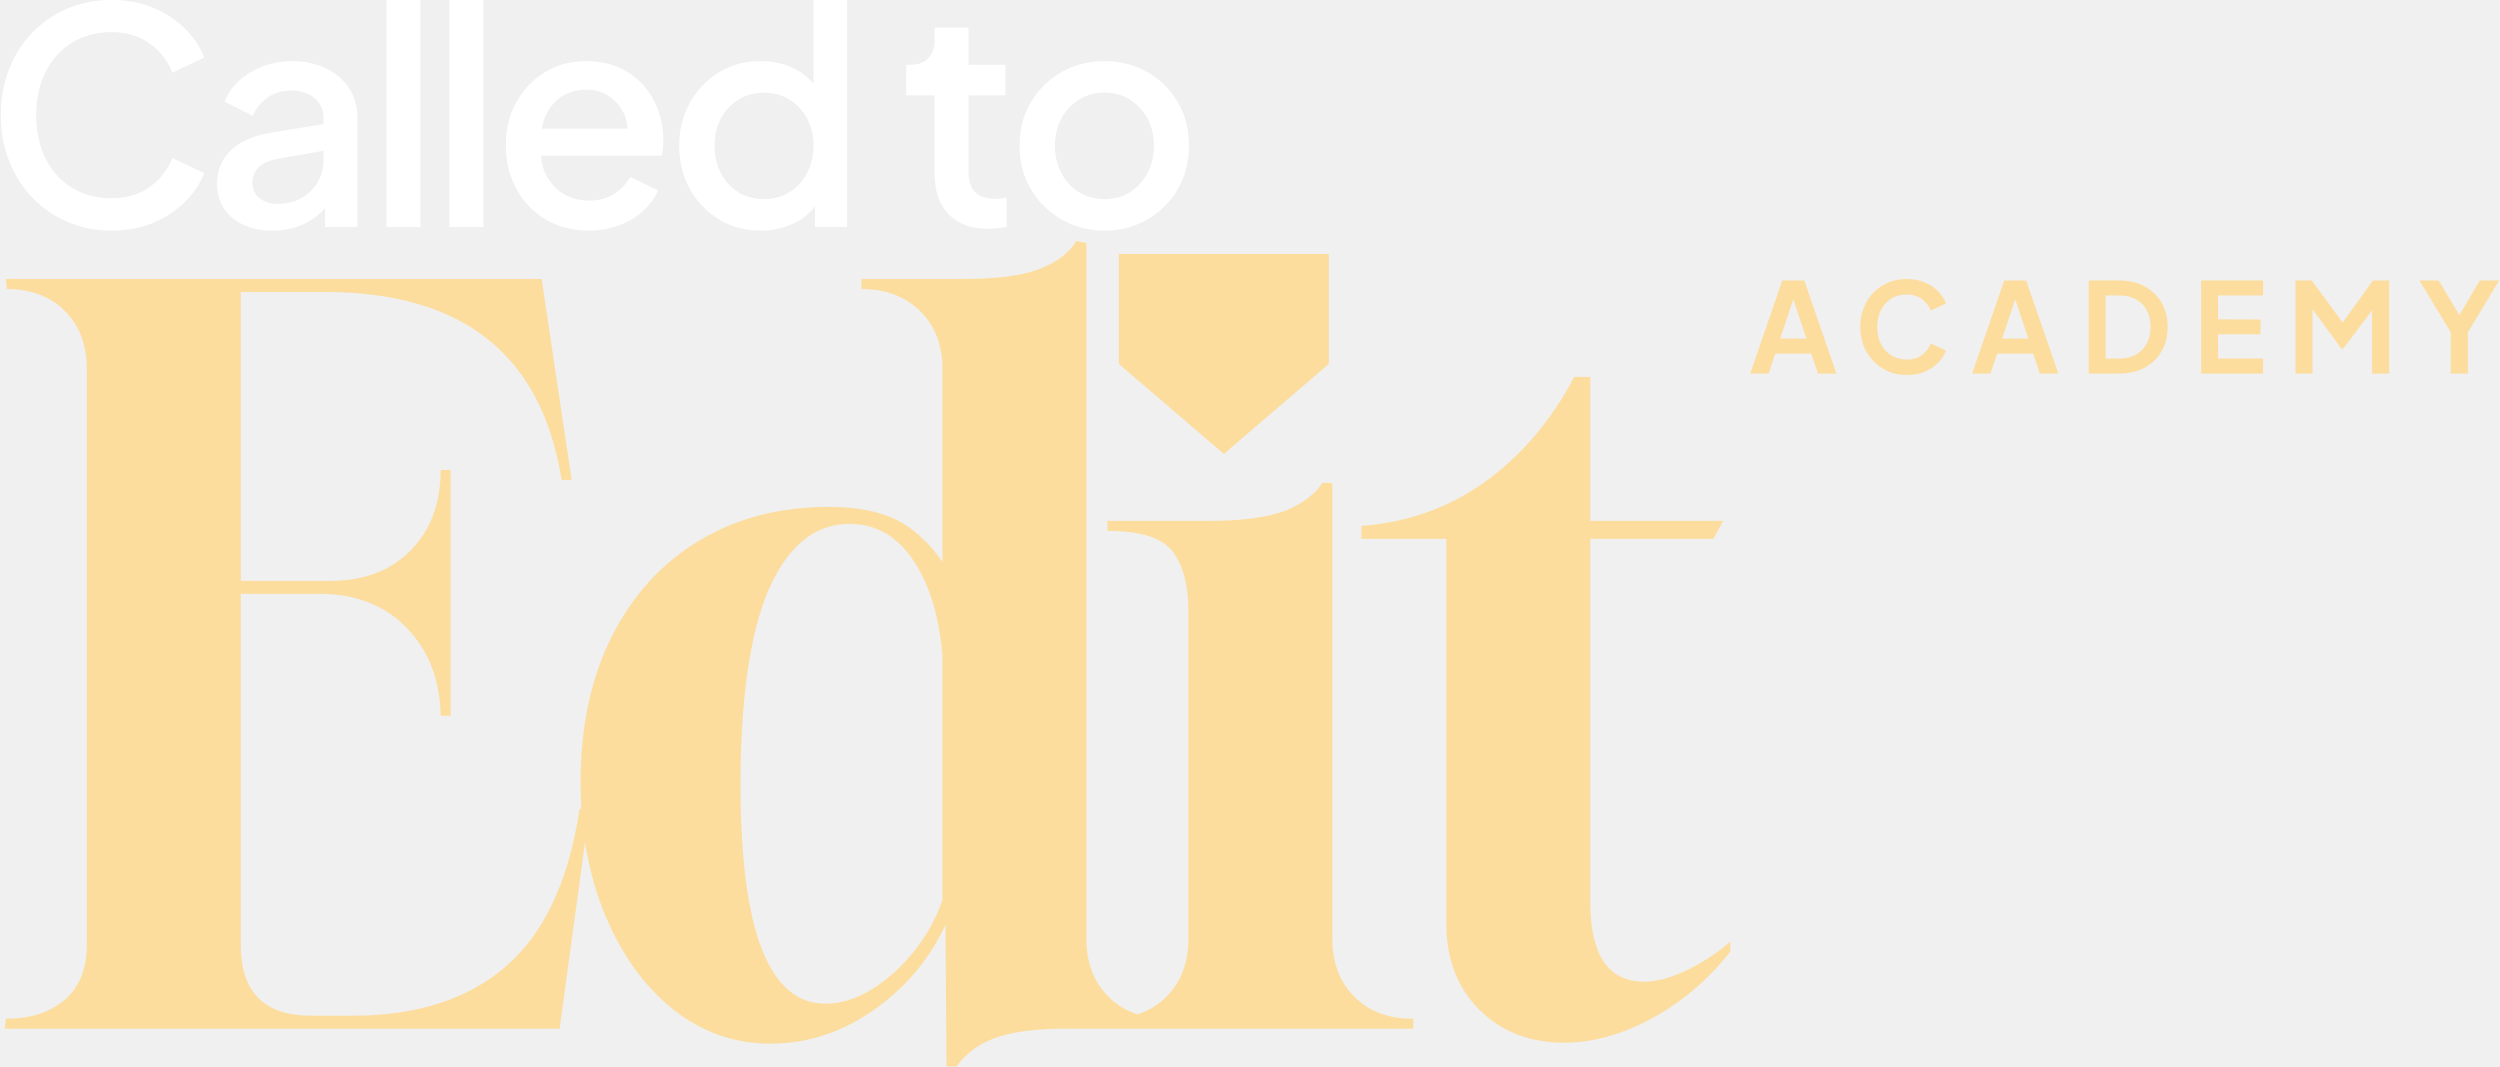
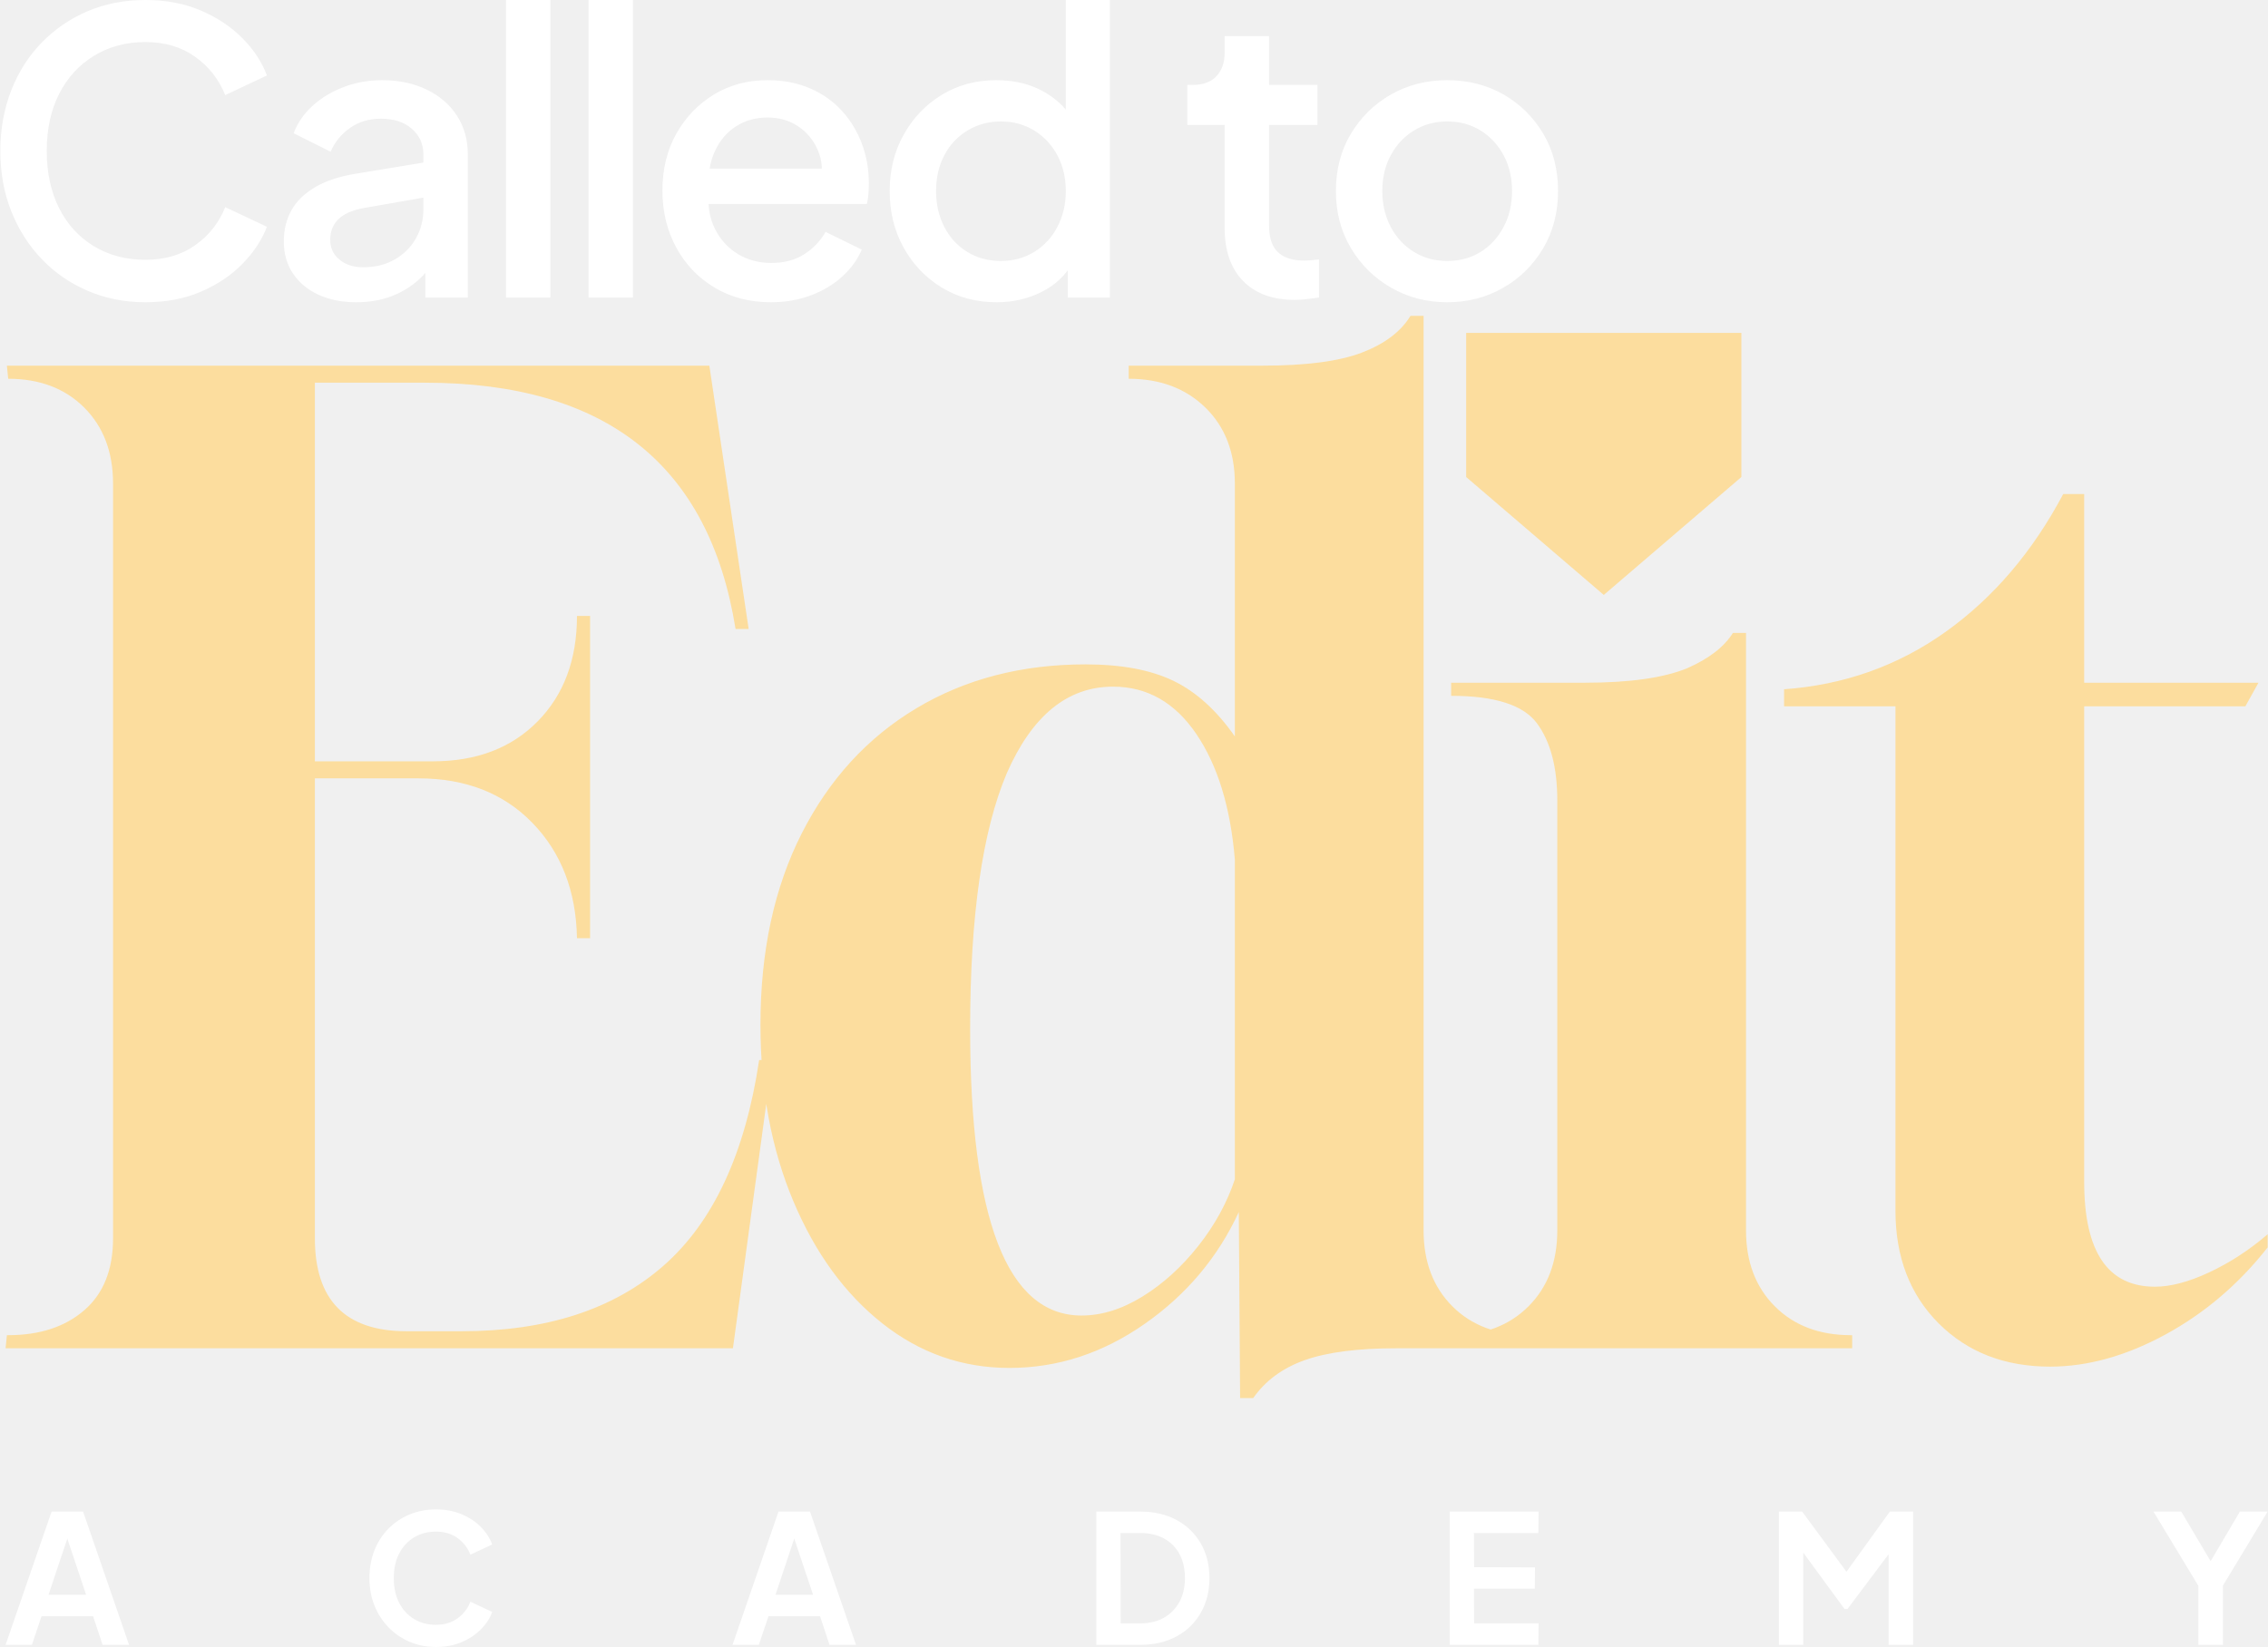
- <svg xmlns="http://www.w3.org/2000/svg" viewBox="0 0 749.79 320.13" width="750" height="320" role="img" aria-label="Called to Edit Academy">
-   <defs>
-     <mask id="ko" maskUnits="userSpaceOnUse" x="0" y="0" width="749.79" height="320.13">
-       <rect width="749.79" height="320.13" fill="#fff" />
-       <path d="M33.21 69.21C28.47 69.21 24.07 68.34 20.02 66.60C15.97 64.86 12.46 62.45 9.50 59.35C6.52 56.26 4.20 52.62 2.52 48.42C0.84 44.22 -0.00 39.60 0.00 34.56C0.00 29.58 0.83 24.98 2.47 20.75C4.12 16.52 6.45 12.85 9.45 9.77C12.45 6.68 15.96 4.28 19.98 2.56C24.00 0.86 28.41 0.00 33.21 0.00C37.95 0.00 42.19 0.81 45.94 2.43C49.69 4.05 52.86 6.16 55.44 8.78C58.02 11.38 59.88 14.22 61.02 17.28L51.48 21.78C50.04 18.18 47.74 15.25 44.59 13.00C41.44 10.75 37.65 9.63 33.21 9.63C28.77 9.63 24.84 10.68 21.42 12.78C18.00 14.88 15.34 17.79 13.45 21.51C11.56 25.23 10.62 29.58 10.62 34.56C10.62 39.54 11.56 43.90 13.45 47.66C15.34 51.41 18.00 54.31 21.42 56.38C24.84 58.45 28.77 59.49 33.21 59.49C37.65 59.49 41.44 58.38 44.59 56.16C47.74 53.94 50.04 51.03 51.48 47.43L61.02 51.93C59.88 54.93 58.02 57.75 55.44 60.39C52.86 63.03 49.70 65.16 45.94 66.78C42.19 68.40 37.95 69.21 33.21 69.21ZM81.45 69.21C78.15 69.21 75.26 68.62 72.76 67.45C70.27 66.29 68.34 64.67 66.96 62.59C65.58 60.53 64.89 58.08 64.89 55.26C64.89 52.62 65.47 50.25 66.64 48.15C67.81 46.05 69.63 44.28 72.09 42.84C74.55 41.40 77.64 40.38 81.36 39.78L98.28 36.99L98.28 45.00L83.34 47.61C80.64 48.09 78.66 48.95 77.40 50.18C76.14 51.41 75.51 52.98 75.51 54.90C75.51 56.76 76.21 58.28 77.62 59.44C79.03 60.62 80.85 61.20 83.07 61.20C85.83 61.20 88.24 60.60 90.31 59.40C92.38 58.20 93.99 56.60 95.13 54.59C96.27 52.58 96.84 50.34 96.84 47.88L96.84 35.37C96.84 32.97 95.95 31.00 94.18 29.47C92.41 27.94 90.06 27.18 87.12 27.18C84.42 27.18 82.06 27.88 80.05 29.29C78.04 30.71 76.56 32.52 75.60 34.74L67.14 30.51C68.04 28.11 69.51 25.99 71.55 24.16C73.59 22.33 75.97 20.91 78.70 19.89C81.43 18.87 84.33 18.36 87.39 18.36C91.23 18.36 94.63 19.08 97.61 20.52C100.57 21.96 102.89 23.95 104.53 26.50C106.18 29.06 107.01 32.01 107.01 35.37L107.01 68.13L97.29 68.13L97.29 59.31L99.36 59.58C98.22 61.56 96.77 63.27 94.99 64.71C93.22 66.15 91.21 67.26 88.96 68.04C86.71 68.82 84.21 69.21 81.45 69.21ZM115.74 0.00L125.91 0.00L125.91 68.13L115.74 68.13ZM134.64 0.00L144.81 0.00L144.81 68.13L134.64 68.13ZM176.40 69.21C171.54 69.21 167.23 68.09 163.48 65.84C159.73 63.59 156.81 60.53 154.71 56.66C152.61 52.78 151.56 48.45 151.56 43.65C151.56 38.73 152.62 34.38 154.75 30.60C156.88 26.82 159.75 23.84 163.35 21.64C166.95 19.46 171.03 18.36 175.59 18.36C179.25 18.36 182.52 18.99 185.40 20.25C188.28 21.51 190.71 23.23 192.69 25.43C194.67 27.62 196.18 30.12 197.23 32.94C198.28 35.76 198.81 38.76 198.81 41.94C198.81 42.72 198.78 43.53 198.72 44.37C198.66 45.21 198.54 45.99 198.36 46.71L159.57 46.71L159.57 38.61L192.60 38.61L187.74 42.30C188.34 39.36 188.14 36.73 187.15 34.43C186.16 32.11 184.66 30.28 182.65 28.94C180.64 27.58 178.29 26.91 175.59 26.91C172.89 26.91 170.49 27.58 168.39 28.94C166.29 30.28 164.67 32.20 163.53 34.69C162.39 37.19 161.94 40.20 162.18 43.74C161.88 47.04 162.34 49.92 163.57 52.38C164.80 54.84 166.54 56.76 168.79 58.14C171.04 59.52 173.61 60.21 176.49 60.21C179.43 60.21 181.93 59.55 184.00 58.23C186.07 56.91 187.71 55.20 188.91 53.10L197.19 57.15C196.23 59.43 194.74 61.48 192.73 63.31C190.72 65.15 188.32 66.59 185.53 67.63C182.74 68.69 179.70 69.21 176.40 69.21ZM228.06 69.21C223.38 69.21 219.19 68.09 215.50 65.84C211.81 63.59 208.91 60.54 206.77 56.70C204.64 52.86 203.58 48.54 203.58 43.74C203.58 38.94 204.66 34.62 206.82 30.78C208.98 26.94 211.89 23.91 215.55 21.69C219.21 19.47 223.35 18.36 227.97 18.36C231.87 18.36 235.32 19.14 238.32 20.70C241.32 22.26 243.69 24.42 245.43 27.18L243.90 29.52L243.90 0.00L253.98 0.00L253.98 68.13L244.35 68.13L244.35 58.23L245.52 60.12C243.84 63.06 241.44 65.31 238.32 66.87C235.20 68.43 231.78 69.21 228.06 69.21ZM229.05 59.76C231.87 59.76 234.40 59.07 236.66 57.69C238.91 56.31 240.68 54.41 241.96 51.97C243.25 49.54 243.90 46.80 243.90 43.74C243.90 40.68 243.25 37.95 241.96 35.55C240.68 33.15 238.91 31.26 236.66 29.88C234.41 28.50 231.87 27.81 229.05 27.81C226.23 27.81 223.68 28.50 221.40 29.88C219.12 31.26 217.35 33.15 216.09 35.55C214.83 37.95 214.20 40.68 214.20 43.74C214.20 46.80 214.83 49.54 216.09 51.97C217.35 54.41 219.10 56.31 221.35 57.69C223.60 59.07 226.17 59.76 229.05 59.76ZM296.37 68.67C291.27 68.67 287.31 67.23 284.49 64.35C281.67 61.47 280.26 57.42 280.26 52.20L280.26 28.62L271.71 28.62L271.71 19.44L273.06 19.44C275.34 19.44 277.11 18.78 278.37 17.46C279.63 16.14 280.26 14.34 280.26 12.06L280.26 8.28L290.43 8.28L290.43 19.44L301.50 19.44L301.50 28.62L290.43 28.62L290.43 51.75C290.43 53.43 290.70 54.85 291.24 56.03C291.78 57.19 292.65 58.09 293.85 58.72C295.05 59.35 296.61 59.67 298.53 59.67C299.01 59.67 299.55 59.64 300.15 59.58C300.75 59.52 301.32 59.46 301.86 59.40L301.86 68.13C301.02 68.25 300.09 68.37 299.07 68.49C298.05 68.61 297.15 68.67 296.37 68.67ZM331.20 69.21C326.52 69.21 322.25 68.10 318.38 65.88C314.51 63.66 311.43 60.63 309.15 56.79C306.87 52.95 305.73 48.60 305.73 43.74C305.73 38.82 306.87 34.45 309.15 30.64C311.43 26.84 314.49 23.83 318.33 21.64C322.17 19.46 326.46 18.36 331.20 18.36C336.00 18.36 340.31 19.46 344.12 21.64C347.92 23.84 350.96 26.84 353.21 30.64C355.46 34.45 356.58 38.82 356.58 43.74C356.58 48.66 355.44 53.04 353.16 56.88C350.88 60.72 347.82 63.74 343.98 65.92C340.14 68.12 335.88 69.21 331.20 69.21ZM331.20 59.76C334.08 59.76 336.63 59.07 338.85 57.69C341.07 56.31 342.83 54.41 344.12 51.97C345.40 49.54 346.05 46.80 346.05 43.74C346.05 40.68 345.40 37.95 344.12 35.55C342.83 33.15 341.07 31.26 338.85 29.88C336.63 28.50 334.08 27.81 331.20 27.81C328.38 27.81 325.85 28.50 323.60 29.88C321.35 31.26 319.57 33.15 318.29 35.55C316.99 37.95 316.35 40.68 316.35 43.74C316.35 46.80 317.00 49.54 318.29 51.97C319.57 54.41 321.35 56.31 323.60 57.69C325.85 59.07 328.38 59.76 331.20 59.76Z" fill="#000" stroke="#000" stroke-width="8.40" stroke-linejoin="round" />
-     </mask>
-   </defs>
-   <path fill="#FCDD9E" mask="url(#ko)" d="M1.20 308.73L1.50 305.73L1.80 305.73C9.00 305.73 14.80 303.83 19.20 300.03C23.60 296.23 25.80 290.73 25.80 283.53L25.80 110.73C25.80 103.53 23.60 97.73 19.20 93.33C14.80 88.93 9.00 86.73 1.80 86.73L1.50 83.73L162.30 83.73L171.30 144.03L168.30 144.03C162.30 106.43 138.60 87.63 97.20 87.63L72.00 87.63L72.00 174.33L99.00 174.33C109.00 174.33 117.00 171.28 123.00 165.18C129.00 159.08 132.00 151.03 132.00 141.03L135.00 141.03L135.00 214.83L132.00 214.83C131.80 204.03 128.40 195.23 121.80 188.43C115.20 181.63 106.50 178.23 95.70 178.23L72.00 178.23L72.00 283.53C72.00 297.73 79.00 304.83 93.00 304.83L105.60 304.83C125.00 304.83 140.40 299.83 151.80 289.83C163.20 279.83 170.50 264.13 173.70 242.73L176.70 242.73L167.70 308.73L1.20 308.73ZM283.80 320.13L283.50 277.53C278.70 287.93 271.50 296.48 261.90 303.18C252.30 309.88 242.00 313.23 231.00 313.23C220.20 313.23 210.50 309.83 201.90 303.03C193.30 296.23 186.50 286.88 181.50 274.98C176.50 263.08 174.00 249.63 174.00 234.63C174.00 217.83 177.15 203.23 183.45 190.83C189.75 178.43 198.50 168.88 209.70 162.18C220.90 155.48 233.80 152.13 248.40 152.13C256.60 152.13 263.30 153.38 268.50 155.88C273.70 158.38 278.40 162.63 282.60 168.63L282.60 110.73C282.60 103.53 280.35 97.73 275.85 93.33C271.35 88.93 265.50 86.73 258.30 86.73L258.30 83.73L288.90 83.73C298.90 83.73 306.50 82.73 311.70 80.73C316.90 78.73 320.60 75.93 322.80 72.33L325.80 72.33L325.80 281.73C325.80 288.93 328.00 294.73 332.40 299.13C336.80 303.53 342.70 305.73 350.10 305.73L350.10 308.73L319.50 308.73C310.70 308.73 303.75 309.63 298.65 311.43C293.55 313.23 289.60 316.13 286.80 320.13L283.80 320.13M247.50 301.23C252.10 301.23 256.75 299.78 261.45 296.88C266.15 293.98 270.40 290.13 274.20 285.33C278.00 280.53 280.80 275.43 282.60 270.03L282.60 196.83C281.60 184.83 278.65 175.23 273.75 168.03C268.85 160.83 262.50 157.23 254.70 157.23C244.30 157.23 236.20 163.83 230.40 177.03C224.80 190.23 222.00 209.73 222.00 235.53C222.00 279.33 230.50 301.23 247.50 301.23ZM469.22 312.93C458.82 312.93 450.32 309.63 443.71 303.03C437.12 296.43 433.82 287.83 433.82 277.23L433.82 161.73L408.32 161.73L408.32 157.83C422.12 156.83 434.47 152.43 445.37 144.63C456.27 136.83 465.22 126.33 472.22 113.13L477.02 113.13L477.02 156.33L516.92 156.33L513.92 161.73L477.02 161.73L477.02 270.63C477.02 286.63 482.42 294.63 493.22 294.63C496.82 294.63 500.97 293.53 505.67 291.33C510.37 289.13 514.82 286.23 519.02 282.63L519.02 285.63C512.42 294.03 504.62 300.68 495.62 305.58C486.62 310.48 477.82 312.93 469.22 312.93ZM332.11 308.73L332.11 305.73L332.41 305.73C339.61 305.73 345.41 303.53 349.81 299.13C354.21 294.73 356.41 288.93 356.41 281.73L356.41 183.33C356.41 175.73 354.86 169.83 351.76 165.63C348.66 161.43 342.11 159.33 332.11 159.33L332.11 156.33L362.71 156.33C372.91 156.33 380.71 155.23 386.11 153.03C391.11 150.83 394.61 148.13 396.61 144.93L399.61 144.93L399.61 281.73C399.61 288.93 401.81 294.73 406.21 299.13C410.61 303.53 416.41 305.73 423.61 305.73L423.91 305.73L423.91 308.73L332.11 308.73ZM335.55 76.23L398.55 76.23L398.55 109.23L367.05 136.23L335.55 109.23L335.55 76.23Z" />
-   <path fill="#FCDD9E" d="M525.02 112.12L534.65 84.18L541.25 84.18L550.89 112.12L545.34 112.12L543.35 106.12L532.55 106.12L530.53 112.12L525.02 112.12ZM534.02 101.62L541.89 101.62L537.24 87.70L538.67 87.70L534.02 101.62ZM572.00 112.57C570.00 112.57 568.16 112.20 566.47 111.48C564.79 110.75 563.31 109.74 562.05 108.44C560.79 107.14 559.80 105.62 559.10 103.87C558.40 102.12 558.05 100.20 558.05 98.13C558.05 96.05 558.40 94.13 559.09 92.37C559.77 90.61 560.75 89.08 562.01 87.80C563.27 86.51 564.75 85.51 566.45 84.80C568.15 84.08 570.00 83.73 572.00 83.73C574.00 83.73 575.80 84.07 577.39 84.74C578.97 85.42 580.32 86.31 581.42 87.42C582.52 88.53 583.30 89.75 583.78 91.08L579.20 93.22C578.68 91.82 577.79 90.66 576.54 89.75C575.29 88.83 573.78 88.38 572.00 88.38C570.25 88.38 568.71 88.79 567.37 89.62C566.04 90.44 565.00 91.58 564.26 93.03C563.52 94.48 563.15 96.18 563.15 98.13C563.15 100.08 563.52 101.78 564.26 103.25C565.00 104.71 566.04 105.85 567.37 106.68C568.71 107.50 570.25 107.92 572.00 107.92C573.78 107.92 575.29 107.46 576.54 106.55C577.79 105.63 578.68 104.48 579.20 103.08L583.78 105.22C583.30 106.54 582.52 107.76 581.42 108.87C580.32 109.98 578.97 110.88 577.39 111.55C575.80 112.23 574.00 112.57 572.00 112.57ZM591.62 112.12L601.25 84.18L607.85 84.18L617.49 112.12L611.94 112.12L609.95 106.12L599.15 106.12L597.13 112.12L591.62 112.12ZM600.62 101.62L608.49 101.62L603.84 87.70L605.27 87.70L600.62 101.62ZM626.60 112.12L626.60 84.18L635.72 84.18C638.69 84.18 641.27 84.77 643.44 85.96C645.62 87.15 647.30 88.78 648.50 90.87C649.70 92.96 650.30 95.38 650.30 98.13C650.30 100.85 649.70 103.27 648.50 105.38C647.30 107.50 645.62 109.15 643.44 110.33C641.27 111.52 638.69 112.12 635.72 112.12L626.60 112.12ZM631.70 107.62L635.83 107.62C637.73 107.62 639.37 107.22 640.76 106.43C642.15 105.65 643.23 104.55 644.00 103.13C644.78 101.72 645.17 100.05 645.17 98.13C645.17 96.18 644.79 94.50 644.02 93.08C643.26 91.67 642.18 90.58 640.78 89.82C639.38 89.06 637.73 88.68 635.83 88.68L631.67 88.68L631.70 107.62ZM660.35 112.12L660.35 84.18L678.95 84.18L678.92 88.68L665.42 88.68L665.45 95.84L678.20 95.88L678.17 100.34L665.42 100.34L665.45 107.62L678.95 107.62L678.92 112.12L660.35 112.12ZM688.67 112.12L688.67 84.18L693.54 84.18L704.00 98.39L701.68 98.39L711.92 84.18L716.79 84.18L716.79 112.12L711.65 112.12L711.65 89.99L713.64 90.48L703.03 104.62L702.43 104.62L692.08 90.48L693.77 89.99L693.77 112.12L688.67 112.12ZM735.28 112.12L735.28 99.74L725.87 84.18L731.68 84.18L738.88 96.33L736.82 96.33L743.98 84.18L749.79 84.18L740.42 99.70L740.42 112.12L735.28 112.12Z" />
+ <svg xmlns="http://www.w3.org/2000/svg" viewBox="0 0 519.02 377.13" width="519" height="377" role="img" aria-label="Called to Edit Academy">
+   <path fill="#FCDD9E" d="M1.20 308.73L1.50 305.73L1.80 305.73C9.00 305.73 14.80 303.83 19.20 300.03C23.60 296.23 25.80 290.73 25.80 283.53L25.80 110.73C25.80 103.53 23.60 97.73 19.20 93.33C14.80 88.93 9.00 86.73 1.80 86.73L1.50 83.73L162.30 83.73L171.30 144.03L168.30 144.03C162.30 106.43 138.60 87.63 97.20 87.63L72.00 87.63L72.00 174.33L99.00 174.33C109.00 174.33 117.00 171.28 123.00 165.18C129.00 159.08 132.00 151.03 132.00 141.03L135.00 141.03L135.00 214.83L132.00 214.83C131.80 204.03 128.40 195.23 121.80 188.43C115.20 181.63 106.50 178.23 95.70 178.23L72.00 178.23L72.00 283.53C72.00 297.73 79.00 304.83 93.00 304.83L105.60 304.83C125.00 304.83 140.40 299.83 151.80 289.83C163.20 279.83 170.50 264.13 173.70 242.73L176.70 242.73L167.70 308.73L1.20 308.73ZM283.80 320.13L283.50 277.53C278.70 287.93 271.50 296.48 261.90 303.18C252.30 309.88 242.00 313.23 231.00 313.23C220.20 313.23 210.50 309.83 201.90 303.03C193.30 296.23 186.50 286.88 181.50 274.98C176.50 263.08 174.00 249.63 174.00 234.63C174.00 217.83 177.15 203.23 183.45 190.83C189.75 178.43 198.50 168.88 209.70 162.18C220.90 155.48 233.80 152.13 248.40 152.13C256.60 152.13 263.30 153.38 268.50 155.88C273.70 158.38 278.40 162.63 282.60 168.63L282.60 110.73C282.60 103.53 280.35 97.73 275.85 93.33C271.35 88.93 265.50 86.73 258.30 86.73L258.30 83.73L288.90 83.73C298.90 83.73 306.50 82.73 311.70 80.73C316.90 78.73 320.60 75.93 322.80 72.33L325.80 72.33L325.80 281.73C325.80 288.93 328.00 294.73 332.40 299.13C336.80 303.53 342.70 305.73 350.10 305.73L350.10 308.73L319.50 308.73C310.70 308.73 303.75 309.63 298.65 311.43C293.55 313.23 289.60 316.13 286.80 320.13L283.80 320.13M247.50 301.23C252.10 301.23 256.75 299.78 261.45 296.88C266.15 293.98 270.40 290.13 274.20 285.33C278.00 280.53 280.80 275.43 282.60 270.03L282.60 196.83C281.60 184.83 278.65 175.23 273.75 168.03C268.85 160.83 262.50 157.23 254.70 157.23C244.30 157.23 236.20 163.83 230.40 177.03C224.80 190.23 222.00 209.73 222.00 235.53C222.00 279.33 230.50 301.23 247.50 301.23ZM469.22 312.93C458.82 312.93 450.32 309.63 443.71 303.03C437.12 296.43 433.82 287.83 433.82 277.23L433.82 161.73L408.32 161.73L408.32 157.83C422.12 156.83 434.47 152.43 445.37 144.63C456.27 136.83 465.22 126.33 472.22 113.13L477.02 113.13L477.02 156.33L516.92 156.33L513.92 161.73L477.02 161.73L477.02 270.63C477.02 286.63 482.42 294.63 493.22 294.63C496.82 294.63 500.97 293.53 505.67 291.33C510.37 289.13 514.82 286.23 519.02 282.63L519.02 285.63C512.42 294.03 504.62 300.68 495.62 305.58C486.62 310.48 477.82 312.93 469.22 312.93ZM332.11 308.73L332.11 305.73L332.41 305.73C339.61 305.73 345.41 303.53 349.81 299.13C354.21 294.73 356.41 288.93 356.41 281.73L356.41 183.33C356.41 175.73 354.86 169.83 351.76 165.63C348.66 161.43 342.11 159.33 332.11 159.33L332.11 156.33L362.71 156.33C372.91 156.33 380.71 155.23 386.11 153.03C391.11 150.83 394.61 148.13 396.61 144.93L399.61 144.93L399.61 281.73C399.61 288.93 401.81 294.73 406.21 299.13C410.61 303.53 416.41 305.73 423.61 305.73L423.91 305.73L423.91 308.73L332.11 308.73ZM335.55 76.23L398.55 76.23L398.55 109.23L367.05 136.23L335.55 109.23L335.55 76.23Z" />
+   <path fill="#FFFFFF" d="M1.20 376.64L11.73 346.12L18.94 346.12L29.46 376.64L23.40 376.64L21.23 370.08L9.43 370.08L7.22 376.64L1.20 376.64ZM11.03 365.17L19.63 365.17L14.55 349.97L16.11 349.97L11.03 365.17ZM99.72 377.13C97.54 377.13 95.52 376.73 93.68 375.94C91.84 375.15 90.23 374.04 88.85 372.62C87.47 371.20 86.40 369.53 85.63 367.62C84.87 365.71 84.49 363.62 84.49 361.36C84.49 359.09 84.86 356.99 85.61 355.07C86.36 353.14 87.43 351.48 88.81 350.07C90.19 348.66 91.80 347.57 93.66 346.79C95.52 346.02 97.54 345.63 99.72 345.63C101.91 345.63 103.87 346.00 105.60 346.73C107.34 347.47 108.80 348.45 110.00 349.66C111.21 350.88 112.07 352.21 112.59 353.66L107.59 355.99C107.01 354.46 106.04 353.20 104.68 352.20C103.31 351.20 101.66 350.71 99.72 350.71C97.81 350.71 96.13 351.16 94.66 352.06C93.20 352.96 92.07 354.20 91.26 355.79C90.46 357.37 90.06 359.23 90.06 361.36C90.06 363.49 90.46 365.35 91.26 366.95C92.07 368.55 93.20 369.79 94.66 370.70C96.13 371.60 97.81 372.05 99.72 372.05C101.66 372.05 103.31 371.55 104.68 370.55C106.04 369.56 107.01 368.29 107.59 366.76L112.59 369.10C112.07 370.55 111.21 371.88 110.00 373.09C108.80 374.31 107.34 375.28 105.60 376.02C103.87 376.76 101.91 377.13 99.72 377.13ZM167.61 376.64L178.13 346.12L185.34 346.12L195.87 376.64L189.81 376.64L187.64 370.08L175.84 370.08L173.63 376.64L167.61 376.64ZM177.44 365.17L186.04 365.17L180.96 349.97L182.52 349.97L177.44 365.17ZM250.89 376.64L250.89 346.12L260.85 346.12C264.10 346.12 266.91 346.77 269.28 348.06C271.66 349.36 273.50 351.15 274.81 353.43C276.12 355.71 276.78 358.35 276.78 361.36C276.78 364.33 276.12 366.97 274.81 369.28C273.50 371.59 271.66 373.39 269.28 374.69C266.91 375.99 264.10 376.64 260.85 376.64L250.89 376.64ZM256.46 371.72L260.97 371.72C263.04 371.72 264.84 371.29 266.35 370.43C267.87 369.57 269.05 368.37 269.90 366.82C270.74 365.28 271.17 363.46 271.17 361.36C271.17 359.23 270.75 357.39 269.92 355.85C269.09 354.30 267.90 353.12 266.38 352.28C264.85 351.45 263.04 351.03 260.97 351.03L256.42 351.03L256.46 371.72ZM331.80 376.64L331.80 346.12L352.12 346.12L352.08 351.03L337.33 351.03L337.37 358.86L351.30 358.90L351.26 363.77L337.33 363.77L337.37 371.72L352.12 371.72L352.08 376.64L331.80 376.64ZM407.14 376.64L407.14 346.12L412.46 346.12L423.89 361.64L421.35 361.64L432.54 346.12L437.86 346.12L437.86 376.64L432.25 376.64L432.25 352.47L434.42 353.00L422.83 368.44L422.17 368.44L410.87 353.00L412.71 352.47L412.71 376.64L407.14 376.64ZM503.16 376.64L503.16 363.12L492.88 346.12L499.23 346.12L507.10 359.39L504.84 359.39L512.67 346.12L519.02 346.12L508.78 363.08L508.78 376.64L503.16 376.64Z" />
  <path fill="#FFFFFF" d="M33.21 69.21C28.47 69.21 24.07 68.34 20.02 66.60C15.97 64.86 12.46 62.45 9.50 59.35C6.52 56.26 4.20 52.62 2.52 48.42C0.84 44.22 -0.00 39.60 0.00 34.56C0.00 29.58 0.83 24.98 2.47 20.75C4.12 16.52 6.45 12.85 9.45 9.77C12.45 6.68 15.96 4.28 19.98 2.56C24.00 0.86 28.41 0.00 33.21 0.00C37.95 0.00 42.19 0.81 45.94 2.43C49.69 4.05 52.86 6.16 55.44 8.78C58.02 11.38 59.88 14.22 61.02 17.28L51.48 21.78C50.04 18.18 47.74 15.25 44.59 13.00C41.44 10.75 37.65 9.63 33.21 9.63C28.77 9.63 24.84 10.68 21.42 12.78C18.00 14.88 15.34 17.79 13.45 21.51C11.56 25.23 10.62 29.58 10.62 34.56C10.62 39.54 11.56 43.90 13.45 47.66C15.34 51.41 18.00 54.31 21.42 56.38C24.84 58.45 28.77 59.49 33.21 59.49C37.65 59.49 41.44 58.38 44.59 56.16C47.74 53.94 50.04 51.03 51.48 47.43L61.02 51.93C59.88 54.93 58.02 57.75 55.44 60.39C52.86 63.03 49.70 65.16 45.94 66.78C42.19 68.40 37.95 69.21 33.21 69.21ZM81.45 69.21C78.15 69.21 75.26 68.62 72.76 67.45C70.27 66.29 68.34 64.67 66.96 62.59C65.58 60.53 64.89 58.08 64.89 55.26C64.89 52.62 65.47 50.25 66.64 48.15C67.81 46.05 69.63 44.28 72.09 42.84C74.55 41.40 77.64 40.38 81.36 39.78L98.28 36.99L98.28 45.00L83.34 47.61C80.64 48.09 78.66 48.95 77.40 50.18C76.14 51.41 75.51 52.98 75.51 54.90C75.51 56.76 76.21 58.28 77.62 59.44C79.03 60.62 80.85 61.20 83.07 61.20C85.83 61.20 88.24 60.60 90.31 59.40C92.38 58.20 93.99 56.60 95.13 54.59C96.27 52.58 96.84 50.34 96.84 47.88L96.84 35.37C96.84 32.97 95.95 31.00 94.18 29.47C92.41 27.94 90.06 27.18 87.12 27.18C84.42 27.18 82.06 27.88 80.05 29.29C78.04 30.71 76.56 32.52 75.60 34.74L67.14 30.51C68.04 28.11 69.51 25.99 71.55 24.16C73.59 22.33 75.97 20.91 78.70 19.89C81.43 18.87 84.33 18.36 87.39 18.36C91.23 18.36 94.63 19.08 97.61 20.52C100.57 21.96 102.89 23.95 104.53 26.50C106.18 29.06 107.01 32.01 107.01 35.37L107.01 68.13L97.29 68.13L97.29 59.31L99.36 59.58C98.22 61.56 96.77 63.27 94.99 64.71C93.22 66.15 91.21 67.26 88.96 68.04C86.71 68.82 84.21 69.21 81.45 69.21ZM115.74 0.00L125.91 0.00L125.91 68.13L115.74 68.13ZM134.64 0.00L144.81 0.00L144.81 68.13L134.64 68.13ZM176.40 69.21C171.54 69.21 167.23 68.09 163.48 65.84C159.73 63.59 156.81 60.53 154.71 56.66C152.61 52.78 151.56 48.45 151.56 43.65C151.56 38.73 152.62 34.38 154.75 30.60C156.88 26.82 159.75 23.84 163.35 21.64C166.95 19.46 171.03 18.36 175.59 18.36C179.25 18.36 182.52 18.99 185.40 20.25C188.28 21.51 190.71 23.23 192.69 25.43C194.67 27.62 196.18 30.12 197.23 32.94C198.28 35.76 198.81 38.76 198.81 41.94C198.81 42.72 198.78 43.53 198.72 44.37C198.66 45.21 198.54 45.99 198.36 46.71L159.57 46.71L159.57 38.61L192.60 38.61L187.74 42.30C188.34 39.36 188.14 36.73 187.15 34.43C186.16 32.11 184.66 30.28 182.65 28.94C180.64 27.58 178.29 26.91 175.59 26.91C172.89 26.91 170.49 27.58 168.39 28.94C166.29 30.28 164.67 32.20 163.53 34.69C162.39 37.19 161.94 40.20 162.18 43.74C161.88 47.04 162.34 49.92 163.57 52.38C164.80 54.84 166.54 56.76 168.79 58.14C171.04 59.52 173.61 60.21 176.49 60.21C179.43 60.21 181.93 59.55 184.00 58.23C186.07 56.91 187.71 55.20 188.91 53.10L197.19 57.15C196.23 59.43 194.74 61.48 192.73 63.31C190.72 65.15 188.32 66.59 185.53 67.63C182.74 68.69 179.70 69.21 176.40 69.21ZM228.06 69.21C223.38 69.21 219.19 68.09 215.50 65.84C211.81 63.59 208.91 60.54 206.77 56.70C204.64 52.86 203.58 48.54 203.58 43.74C203.58 38.94 204.66 34.62 206.82 30.78C208.98 26.94 211.89 23.91 215.55 21.69C219.21 19.47 223.35 18.36 227.97 18.36C231.87 18.36 235.32 19.14 238.32 20.70C241.32 22.26 243.69 24.42 245.43 27.18L243.90 29.52L243.90 0.00L253.98 0.00L253.98 68.13L244.35 68.13L244.35 58.23L245.52 60.12C243.84 63.06 241.44 65.31 238.32 66.87C235.20 68.43 231.78 69.21 228.06 69.21ZM229.05 59.76C231.87 59.76 234.40 59.07 236.66 57.69C238.91 56.31 240.68 54.41 241.96 51.97C243.25 49.54 243.90 46.80 243.90 43.74C243.90 40.68 243.25 37.95 241.96 35.55C240.68 33.15 238.91 31.26 236.66 29.88C234.41 28.50 231.87 27.81 229.05 27.81C226.23 27.81 223.68 28.50 221.40 29.88C219.12 31.26 217.35 33.15 216.09 35.55C214.83 37.95 214.20 40.68 214.20 43.74C214.20 46.80 214.83 49.54 216.09 51.97C217.35 54.41 219.10 56.31 221.35 57.69C223.60 59.07 226.17 59.76 229.05 59.76ZM296.37 68.67C291.27 68.67 287.31 67.23 284.49 64.35C281.67 61.47 280.26 57.42 280.26 52.20L280.26 28.62L271.71 28.62L271.71 19.44L273.06 19.44C275.34 19.44 277.11 18.78 278.37 17.46C279.63 16.14 280.26 14.34 280.26 12.06L280.26 8.28L290.43 8.28L290.43 19.44L301.50 19.44L301.50 28.62L290.43 28.62L290.43 51.75C290.43 53.43 290.70 54.85 291.24 56.03C291.78 57.19 292.65 58.09 293.85 58.72C295.05 59.35 296.61 59.67 298.53 59.67C299.01 59.67 299.55 59.64 300.15 59.58C300.75 59.52 301.32 59.46 301.86 59.40L301.86 68.13C301.02 68.25 300.09 68.37 299.07 68.49C298.05 68.61 297.15 68.67 296.37 68.67ZM331.20 69.21C326.52 69.21 322.25 68.10 318.38 65.88C314.51 63.66 311.43 60.63 309.15 56.79C306.87 52.95 305.73 48.60 305.73 43.74C305.73 38.82 306.87 34.45 309.15 30.64C311.43 26.84 314.49 23.83 318.33 21.64C322.17 19.46 326.46 18.36 331.20 18.36C336.00 18.36 340.31 19.46 344.12 21.64C347.92 23.84 350.96 26.84 353.21 30.64C355.46 34.45 356.58 38.82 356.58 43.74C356.58 48.66 355.44 53.04 353.16 56.88C350.88 60.72 347.82 63.74 343.98 65.92C340.14 68.12 335.88 69.21 331.20 69.21ZM331.20 59.76C334.08 59.76 336.63 59.07 338.85 57.69C341.07 56.31 342.83 54.41 344.12 51.97C345.40 49.54 346.05 46.80 346.05 43.74C346.05 40.68 345.40 37.95 344.12 35.55C342.83 33.15 341.07 31.26 338.85 29.88C336.63 28.50 334.08 27.81 331.20 27.81C328.38 27.81 325.85 28.50 323.60 29.88C321.35 31.26 319.57 33.15 318.29 35.55C316.99 37.95 316.35 40.68 316.35 43.74C316.35 46.80 317.00 49.54 318.29 51.97C319.57 54.41 321.35 56.31 323.60 57.69C325.85 59.07 328.38 59.76 331.20 59.76Z" />
</svg>
